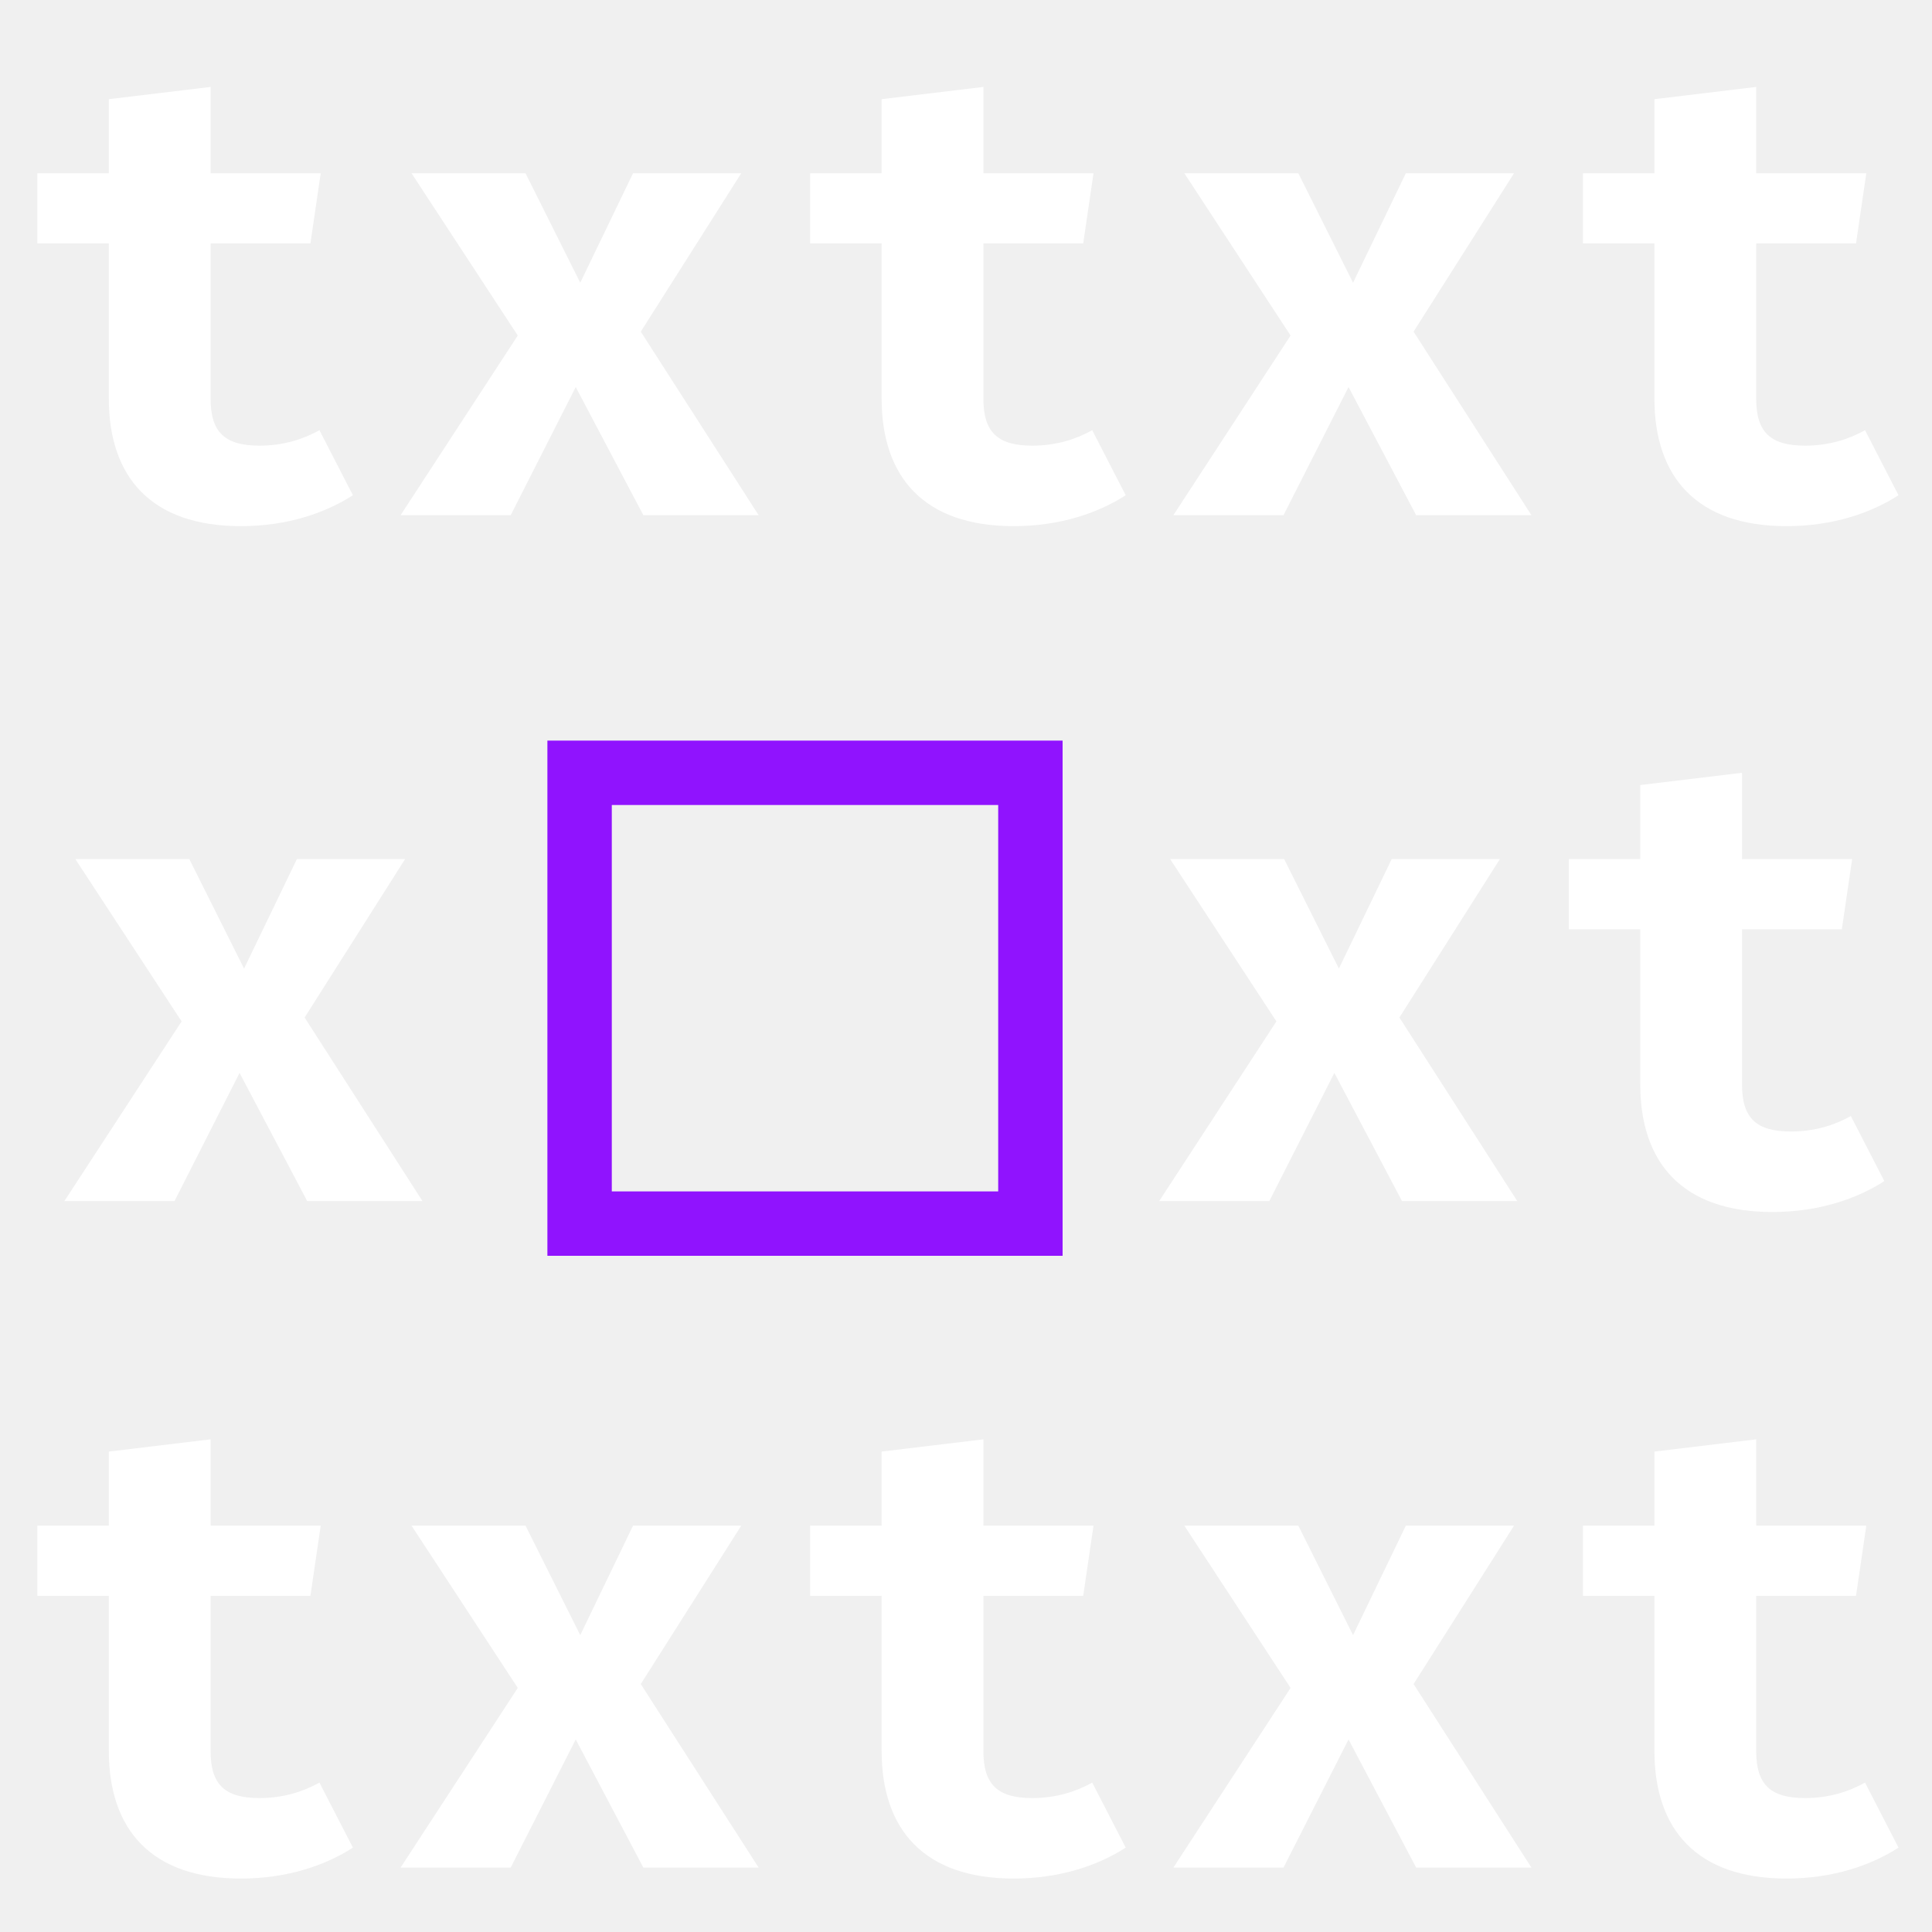
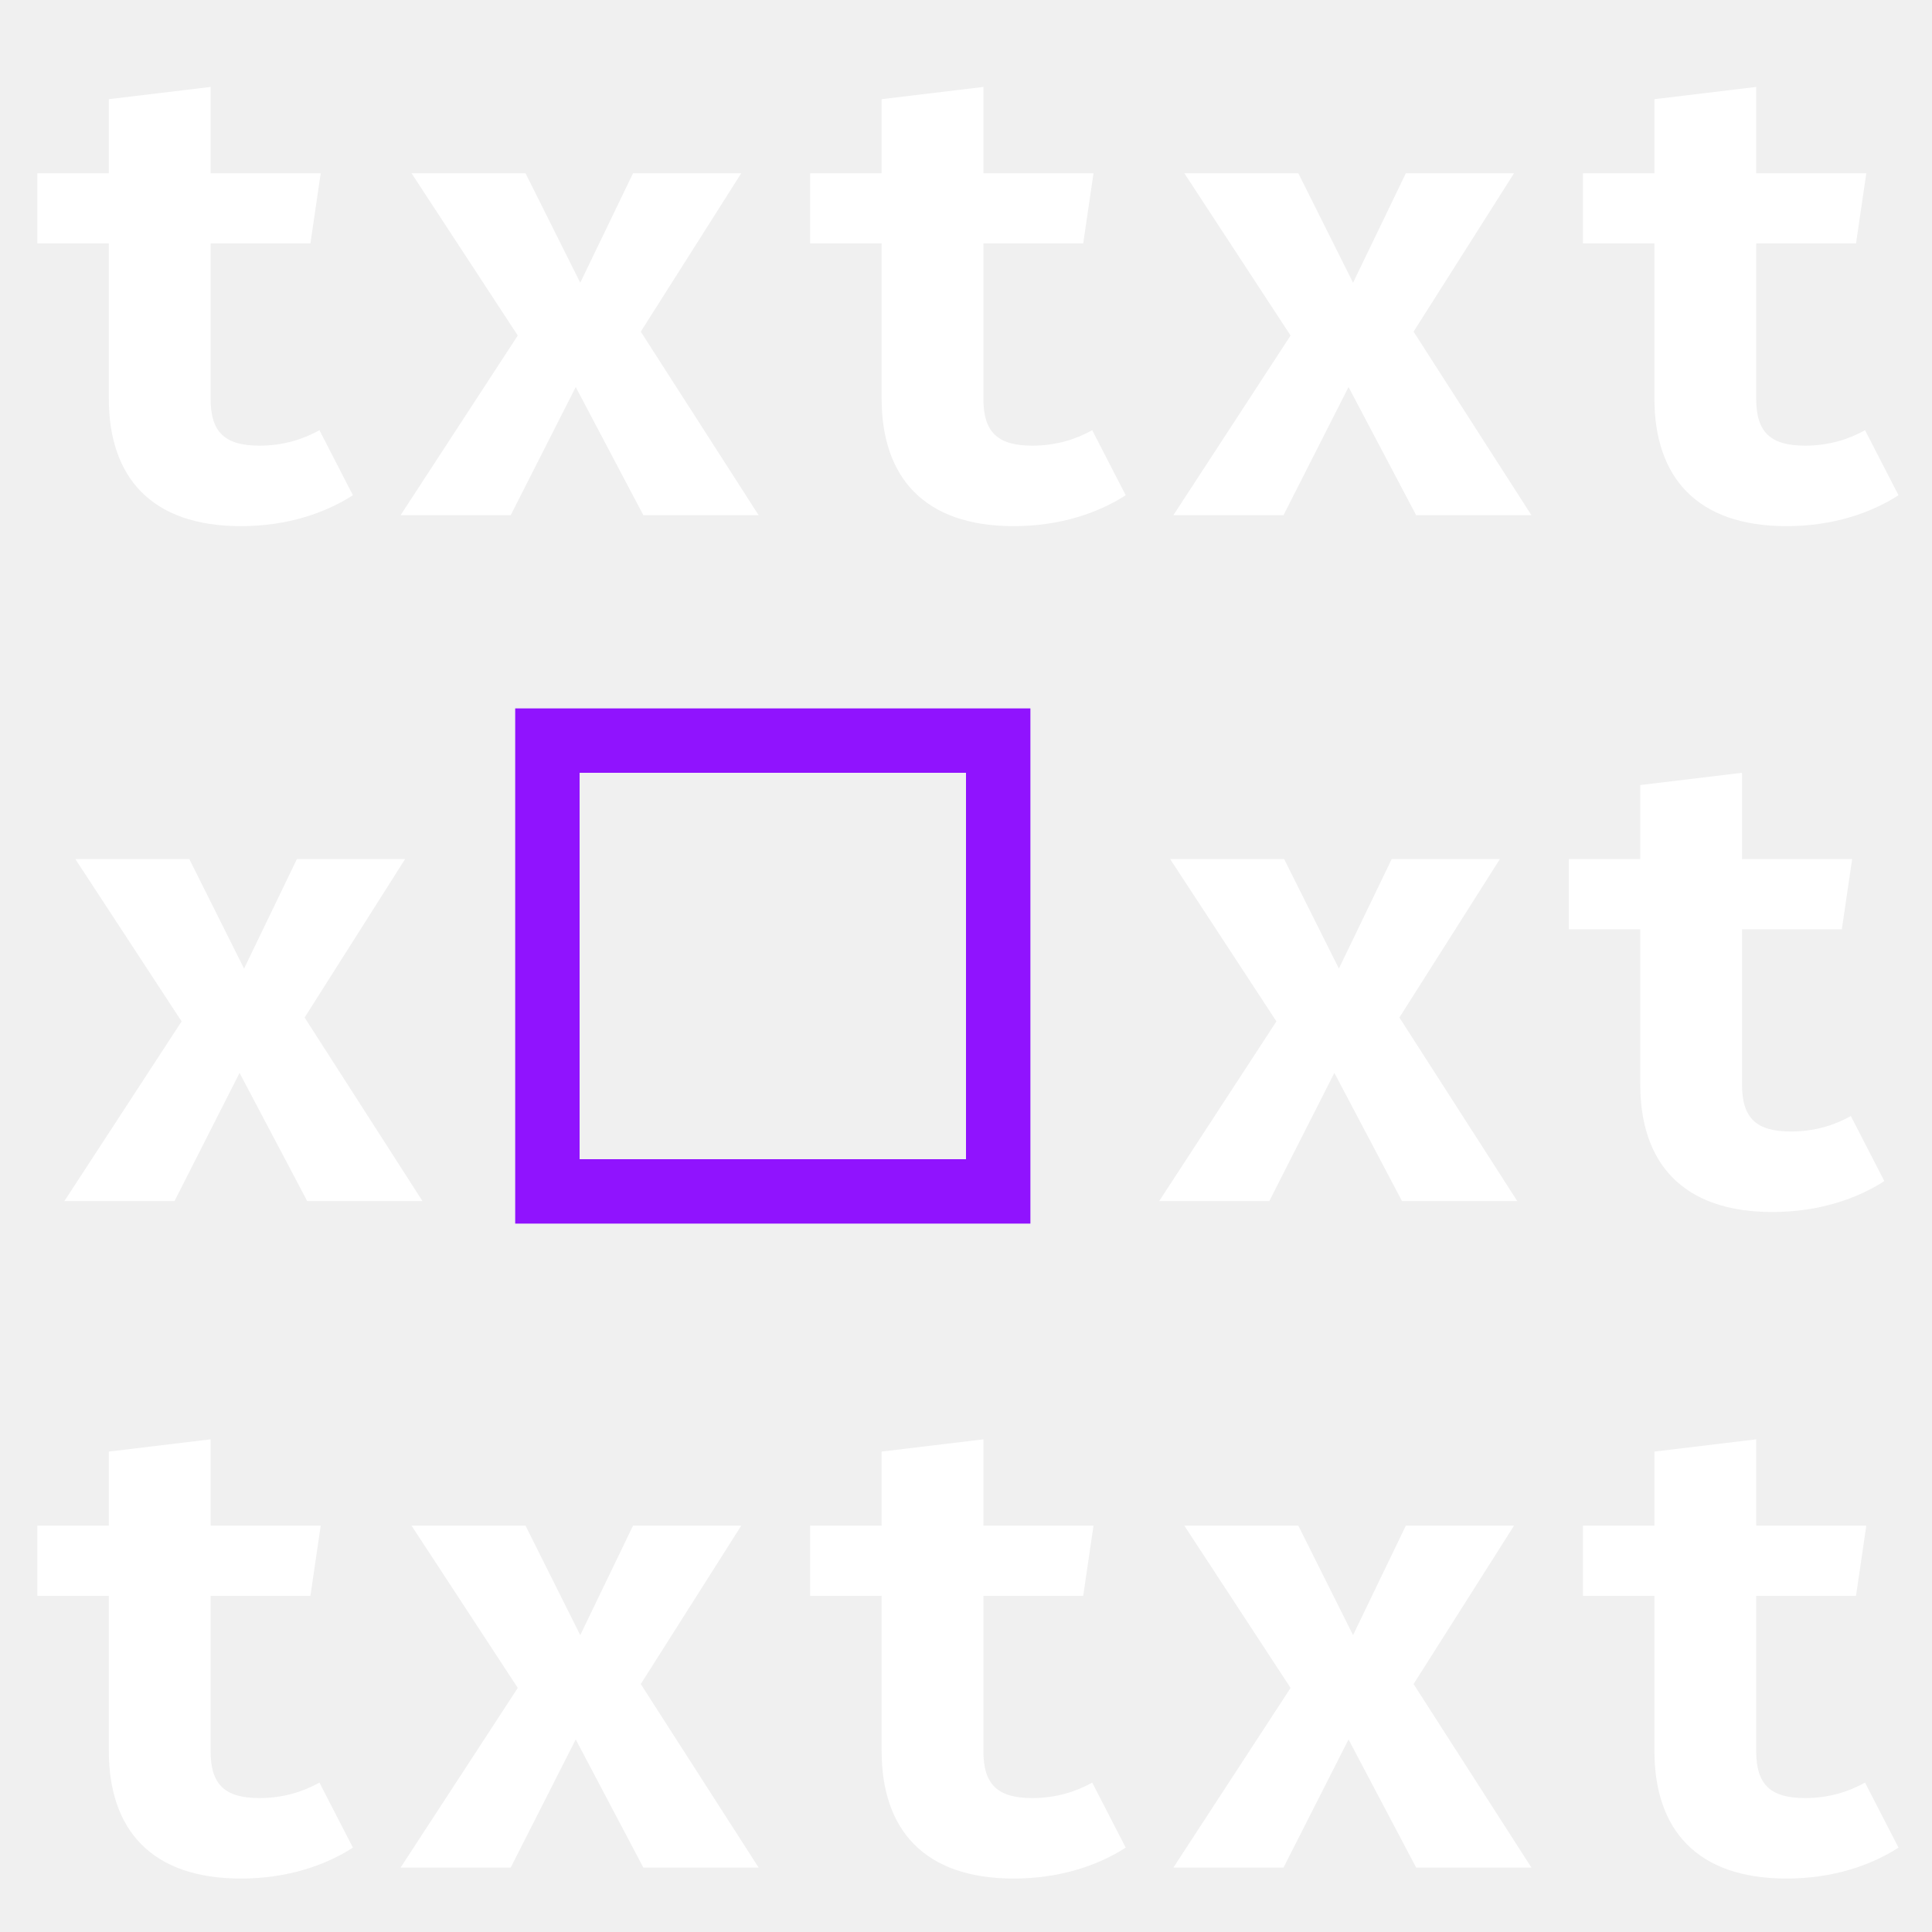
<svg xmlns="http://www.w3.org/2000/svg" width="30px" height="30px" viewBox="0 0 30 30" version="1.1">
  <g id="Artboard-Copy-10" stroke="none" stroke-width="1" fill="none" fill-rule="evenodd">
    <path d="M2.71,18.65 L3.72,16.66 L4.77,18.65 L6.56,18.65 L4.73,15.8 L6.29,13.34 L4.61,13.34 L3.79,15.04 L2.94,13.34 L1.17,13.34 L2.82,15.86 L1,18.65 L2.71,18.65 Z M19.71,18.65 L20.72,16.66 L21.77,18.65 L23.56,18.65 L21.73,15.8 L23.29,13.34 L21.61,13.34 L20.79,15.04 L19.94,13.34 L18.17,13.34 L19.82,15.86 L18,18.65 L19.71,18.65 Z M27.52,18.82 C28.25,18.82 28.84,18.61 29.26,18.34 L28.74,17.33 C28.49,17.47 28.18,17.57 27.81,17.57 C27.28,17.57 27.05,17.37 27.05,16.84 L27.05,14.43 L28.6,14.43 L28.76,13.34 L27.05,13.34 L27.05,12 L25.47,12.19 L25.47,13.34 L24.36,13.34 L24.36,14.43 L25.47,14.43 L25.47,16.84 C25.47,18.06 26.13,18.82 27.52,18.82 Z M3.74,29.17 C4.47,29.17 5.06,28.96 5.48,28.69 L4.96,27.68 C4.71,27.82 4.4,27.92 4.03,27.92 C3.5,27.92 3.27,27.72 3.27,27.19 L3.27,24.78 L4.82,24.78 L4.98,23.69 L3.27,23.69 L3.27,22.35 L1.69,22.54 L1.69,23.69 L0.58,23.69 L0.58,24.78 L1.69,24.78 L1.69,27.19 C1.69,28.41 2.35,29.17 3.74,29.17 Z M7.93,29 L8.94,27.01 L9.99,29 L11.78,29 L9.95,26.15 L11.51,23.69 L9.83,23.69 L9.01,25.39 L8.16,23.69 L6.39,23.69 L8.04,26.21 L6.22,29 L7.93,29 Z M15.74,29.17 C16.47,29.17 17.06,28.96 17.48,28.69 L16.96,27.68 C16.71,27.82 16.4,27.92 16.03,27.92 C15.5,27.92 15.27,27.72 15.27,27.19 L15.27,24.78 L16.82,24.78 L16.98,23.69 L15.27,23.69 L15.27,22.35 L13.69,22.54 L13.69,23.69 L12.58,23.69 L12.58,24.78 L13.69,24.78 L13.69,27.19 C13.69,28.41 14.35,29.17 15.74,29.17 Z M19.93,29 L20.94,27.01 L21.99,29 L23.78,29 L21.95,26.15 L23.51,23.69 L21.83,23.69 L21.01,25.39 L20.16,23.69 L18.39,23.69 L20.04,26.21 L18.22,29 L19.93,29 Z M27.74,29.17 C28.47,29.17 29.06,28.96 29.48,28.69 L28.96,27.68 C28.71,27.82 28.4,27.92 28.03,27.92 C27.5,27.92 27.27,27.72 27.27,27.19 L27.27,24.78 L28.82,24.78 L28.98,23.69 L27.27,23.69 L27.27,22.35 L25.69,22.54 L25.69,23.69 L24.58,23.69 L24.58,24.78 L25.69,24.78 L25.69,27.19 C25.69,28.41 26.35,29.17 27.74,29.17 Z M3.74,8.17 C4.47,8.17 5.06,7.96 5.48,7.69 L4.96,6.68 C4.71,6.82 4.4,6.92 4.03,6.92 C3.5,6.92 3.27,6.72 3.27,6.19 L3.27,3.78 L4.82,3.78 L4.98,2.69 L3.27,2.69 L3.27,1.35 L1.69,1.54 L1.69,2.69 L0.58,2.69 L0.58,3.78 L1.69,3.78 L1.69,6.19 C1.69,7.41 2.35,8.17 3.74,8.17 Z M7.93,8 L8.94,6.01 L9.99,8 L11.78,8 L9.95,5.15 L11.51,2.69 L9.83,2.69 L9.01,4.39 L8.16,2.69 L6.39,2.69 L8.04,5.21 L6.22,8 L7.93,8 Z M15.74,8.17 C16.47,8.17 17.06,7.96 17.48,7.69 L16.96,6.68 C16.71,6.82 16.4,6.92 16.03,6.92 C15.5,6.92 15.27,6.72 15.27,6.19 L15.27,3.78 L16.82,3.78 L16.98,2.69 L15.27,2.69 L15.27,1.35 L13.69,1.54 L13.69,2.69 L12.58,2.69 L12.58,3.78 L13.69,3.78 L13.69,6.19 C13.69,7.41 14.35,8.17 15.74,8.17 Z M19.93,8 L20.94,6.01 L21.99,8 L23.78,8 L21.95,5.15 L23.51,2.69 L21.83,2.69 L21.01,4.39 L20.16,2.69 L18.39,2.69 L20.04,5.21 L18.22,8 L19.93,8 Z M27.74,8.17 C28.47,8.17 29.06,7.96 29.48,7.69 L28.96,6.68 C28.71,6.82 28.4,6.92 28.03,6.92 C27.5,6.92 27.27,6.72 27.27,6.19 L27.27,3.78 L28.82,3.78 L28.98,2.69 L27.27,2.69 L27.27,1.35 L25.69,1.54 L25.69,2.69 L24.58,2.69 L24.58,3.78 L25.69,3.78 L25.69,6.19 C25.69,7.41 26.35,8.17 27.74,8.17 Z" id="xt" fill="#FFFFFF" fill-rule="nonzero" />
-     <rect id="Rectangle-Copy-4" stroke="#9013FE" x="9" y="12" width="7" height="7" />
+     <rect id="Rectangle-Copy-4" stroke="#9013FE" x="8.5" y="11.5" width="7" height="7" />
  </g>
</svg>
